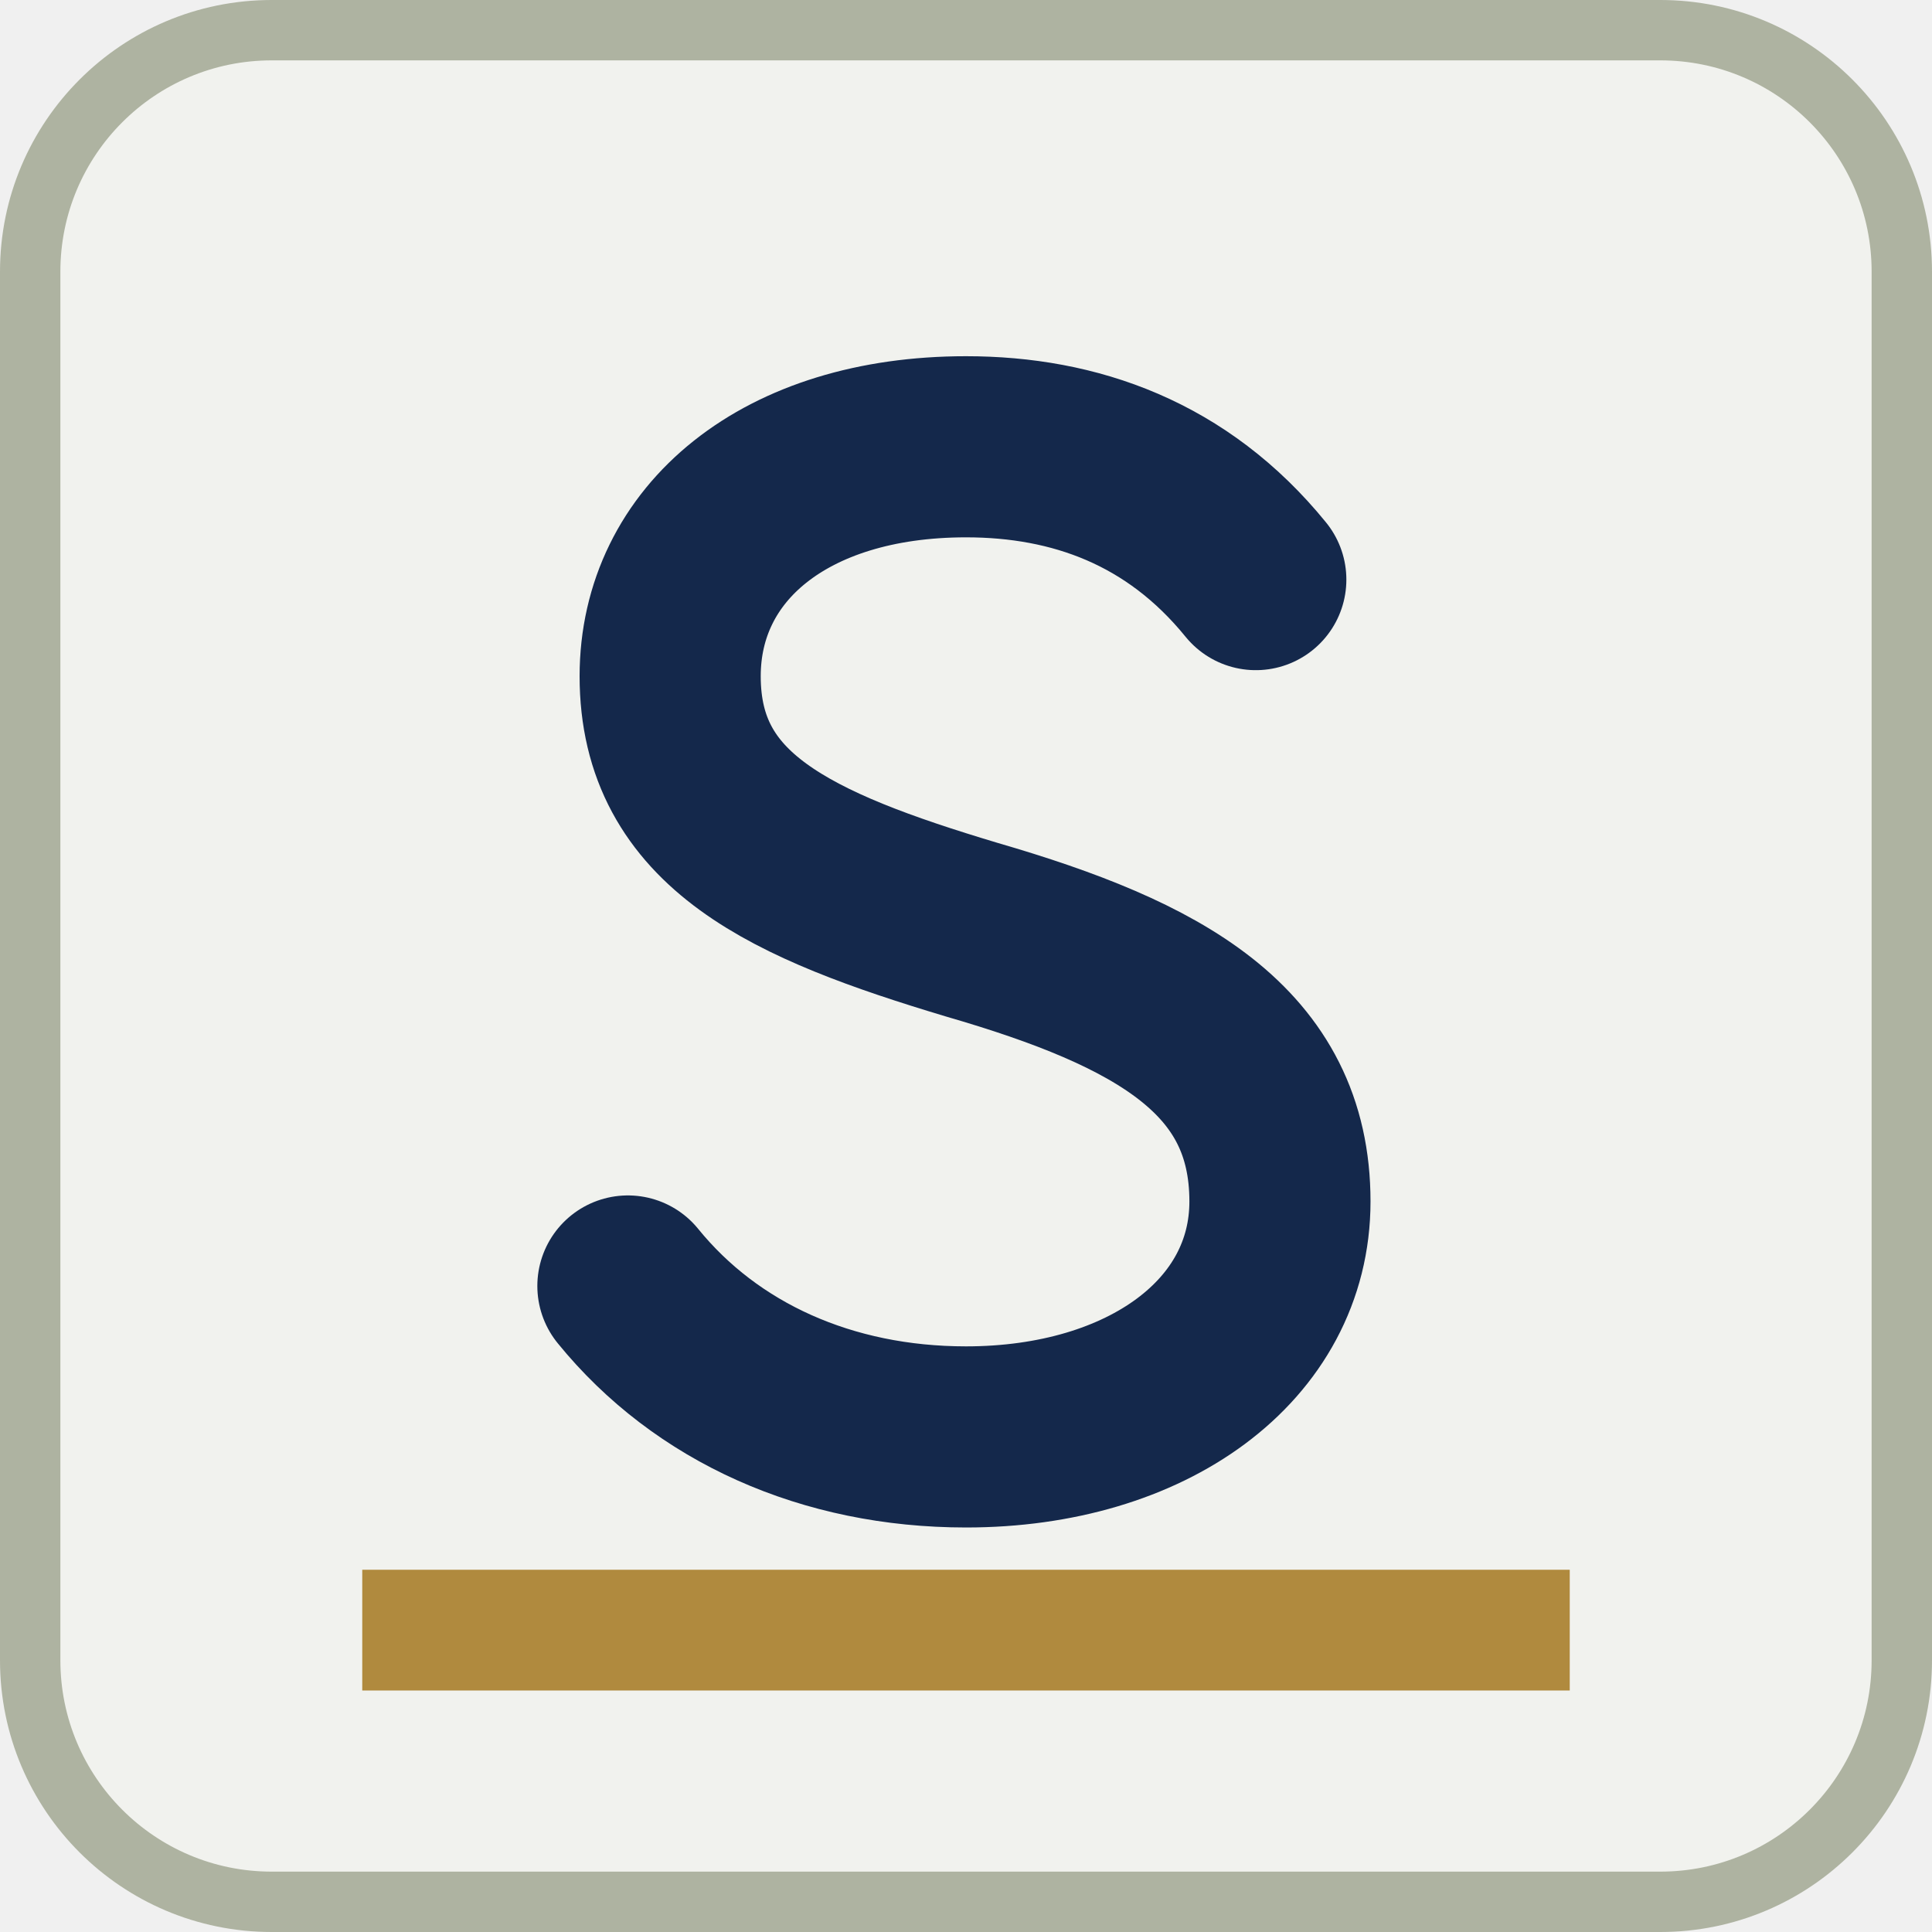
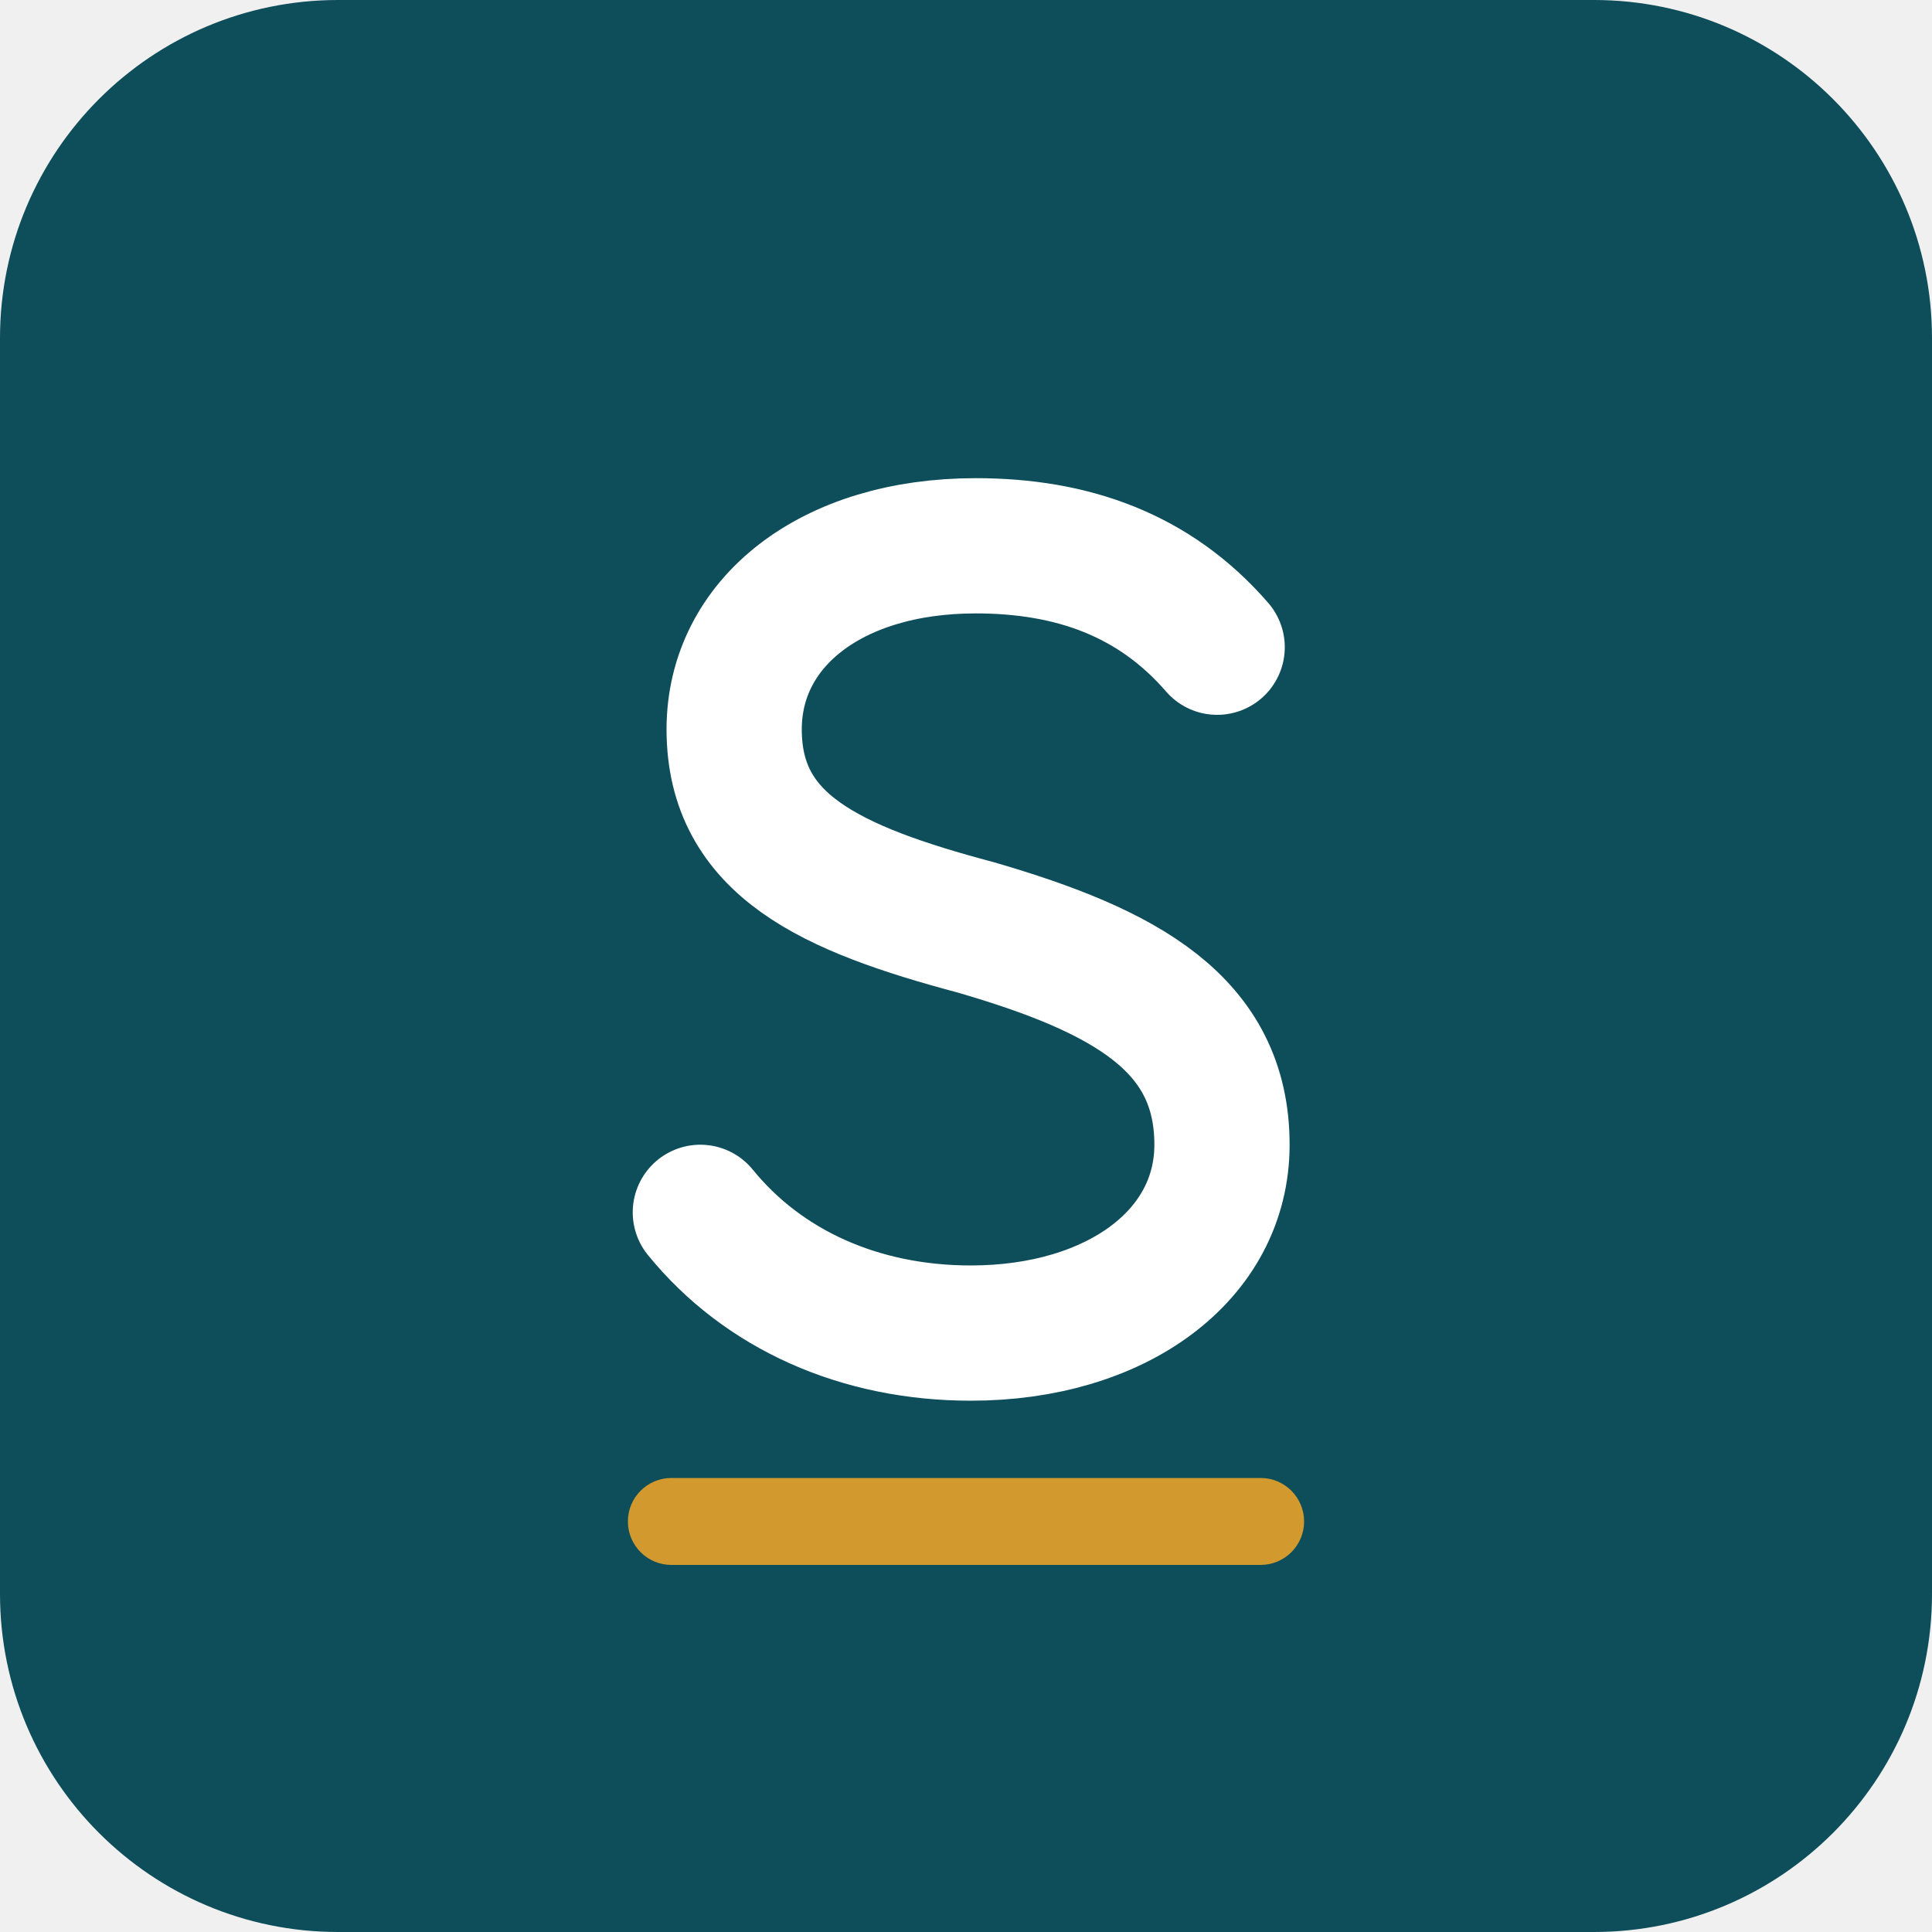
- <svg xmlns="http://www.w3.org/2000/svg" viewBox="0 0 32 32" width="32" height="32" role="img" aria-label="Sổ Tín Dụng">
-   <rect x=".5" y=".5" width="31" height="31" rx="4" fill="#F1F2EE" stroke="#AEB3A1" />
-   <path d="M20.8 9.6C19.5 8 17.8 7.4 16 7.4c-3 0-4.9 1.6-4.9 3.8 0 2.4 2 3.3 5 4.2 3.1.9 5.1 2 5.1 4.5 0 2.3-2.2 3.9-5.2 3.9-2.3 0-4.3-.9-5.6-2.5" fill="none" stroke="#14284B" stroke-width="3" stroke-linecap="round" stroke-linejoin="round" />
-   <rect x="6" y="26" width="20" height="2" fill="#B08A3E" />
+ <svg xmlns="http://www.w3.org/2000/svg" viewBox="0 0 40 40" width="40" height="40" role="img" aria-label="Sổ Tín Dụng">
+   <rect width="40" height="40" rx="7" fill="#0E4D5A" />
+   <path d="M25.2 13.4C23.9 11.9 22.2 11.3 20.2 11.3c-3 0-5 1.6-5 3.8 0 2.4 2 3.3 5 4.1 3.1.9 5.1 2 5.1 4.5 0 2.3-2.2 3.9-5.2 3.9-2.3 0-4.3-.9-5.6-2.5" fill="none" stroke="#fff" stroke-width="2.8" stroke-linecap="round" stroke-linejoin="round" />
+   <rect x="13" y="30.6" width="14" height="1.8" rx=".9" fill="#D29A2E" />
</svg>
